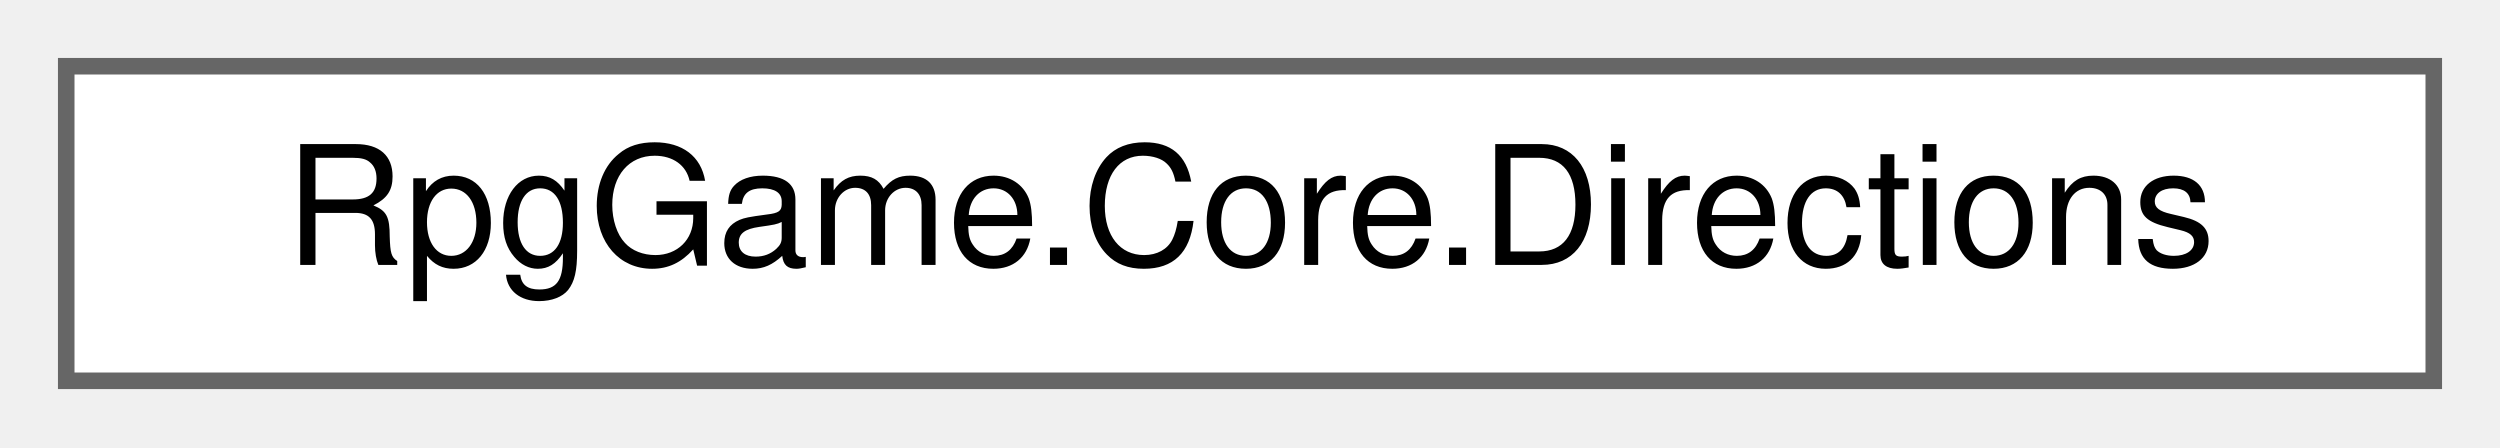
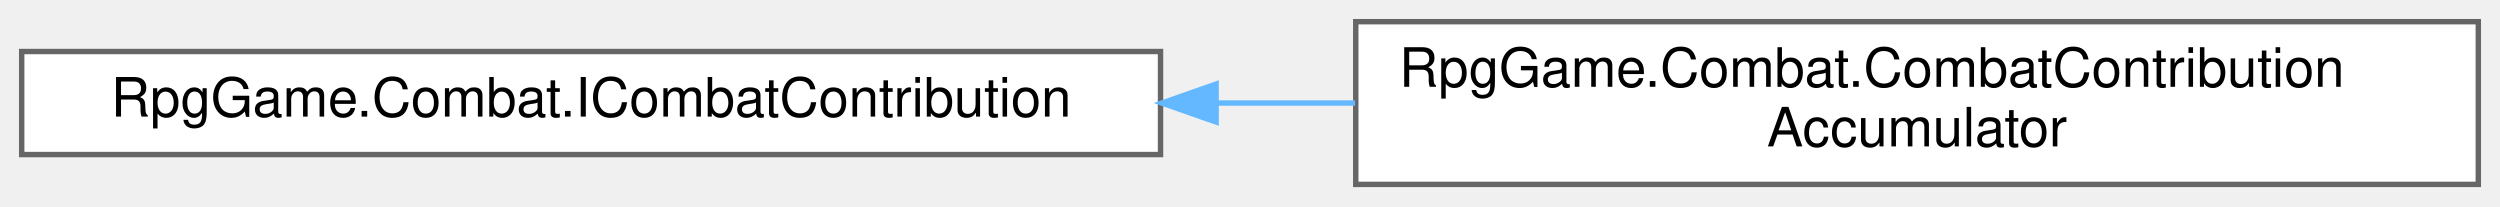
- <svg xmlns="http://www.w3.org/2000/svg" xmlns:xlink="http://www.w3.org/1999/xlink" width="151pt" height="27pt" viewBox="0.00 0.00 151.00 27.00">
-   <g id="graph0" class="graph" transform="scale(1 1) rotate(0) translate(4 23)">
+ <svg xmlns="http://www.w3.org/2000/svg" xmlns:xlink="http://www.w3.org/1999/xlink" width="461pt" height="38pt" viewBox="0.00 0.00 461.00 38.00">
+   <g id="graph0" class="graph" transform="scale(1 1) rotate(0) translate(4 34)">
    <g id="Node000000" class="node">
      <g id="a_Node000000">
-         <a xlink:href="classRpgGame_1_1Core_1_1Directions.html" target="_top" xlink:title="Provides predefined directional offset vectors for common cardinal directions.">
-           <polygon fill="white" stroke="#666666" points="143,-19 0,-19 0,0 143,0 143,-19" />
-           <text text-anchor="middle" x="71.5" y="-7" font-family="Helvetica,sans-Serif" font-size="10.00">RpgGame.Core.Directions</text>
+         <a xlink:href="interfaceRpgGame_1_1Combat_1_1ICombatContribution.html" target="_top" xlink:title="Collects per-hand damage and defense contributions for one combat exchange.">
+           <polygon fill="white" stroke="#666666" points="210,-24.5 0,-24.5 0,-5.5 210,-5.5 210,-24.5" />
+           <text text-anchor="middle" x="105" y="-12.5" font-family="Helvetica,sans-Serif" font-size="10.00">RpgGame.Combat.ICombatContribution</text>
+         </a>
+       </g>
+     </g>
+     <g id="Node000001" class="node">
+       <g id="a_Node000001">
+         <a xlink:href="classRpgGame_1_1Combat_1_1CombatContributionAccumulator.html" target="_top" xlink:title="Mutable accumulator used while visiting equipped items for a single strike.">
+           <polygon fill="white" stroke="#666666" points="453,-30 246,-30 246,0 453,0 453,-30" />
+           <text text-anchor="start" x="254" y="-18" font-family="Helvetica,sans-Serif" font-size="10.00">RpgGame.Combat.CombatContribution</text>
+           <text text-anchor="middle" x="349.5" y="-7" font-family="Helvetica,sans-Serif" font-size="10.00">Accumulator</text>
+         </a>
+       </g>
+     </g>
+     <g id="edge11_Node000000_Node000001" class="edge">
+       <g id="a_edge11_Node000000_Node000001">
+         <a xlink:title=" ">
+           <path fill="none" stroke="#63b8ff" d="M220.26,-15C228.81,-15 237.4,-15 245.88,-15" />
+           <polygon fill="#63b8ff" stroke="#63b8ff" points="220.25,-11.5 210.25,-15 220.25,-18.5 220.25,-11.5" />
        </a>
      </g>
    </g>
  </g>
</svg>
